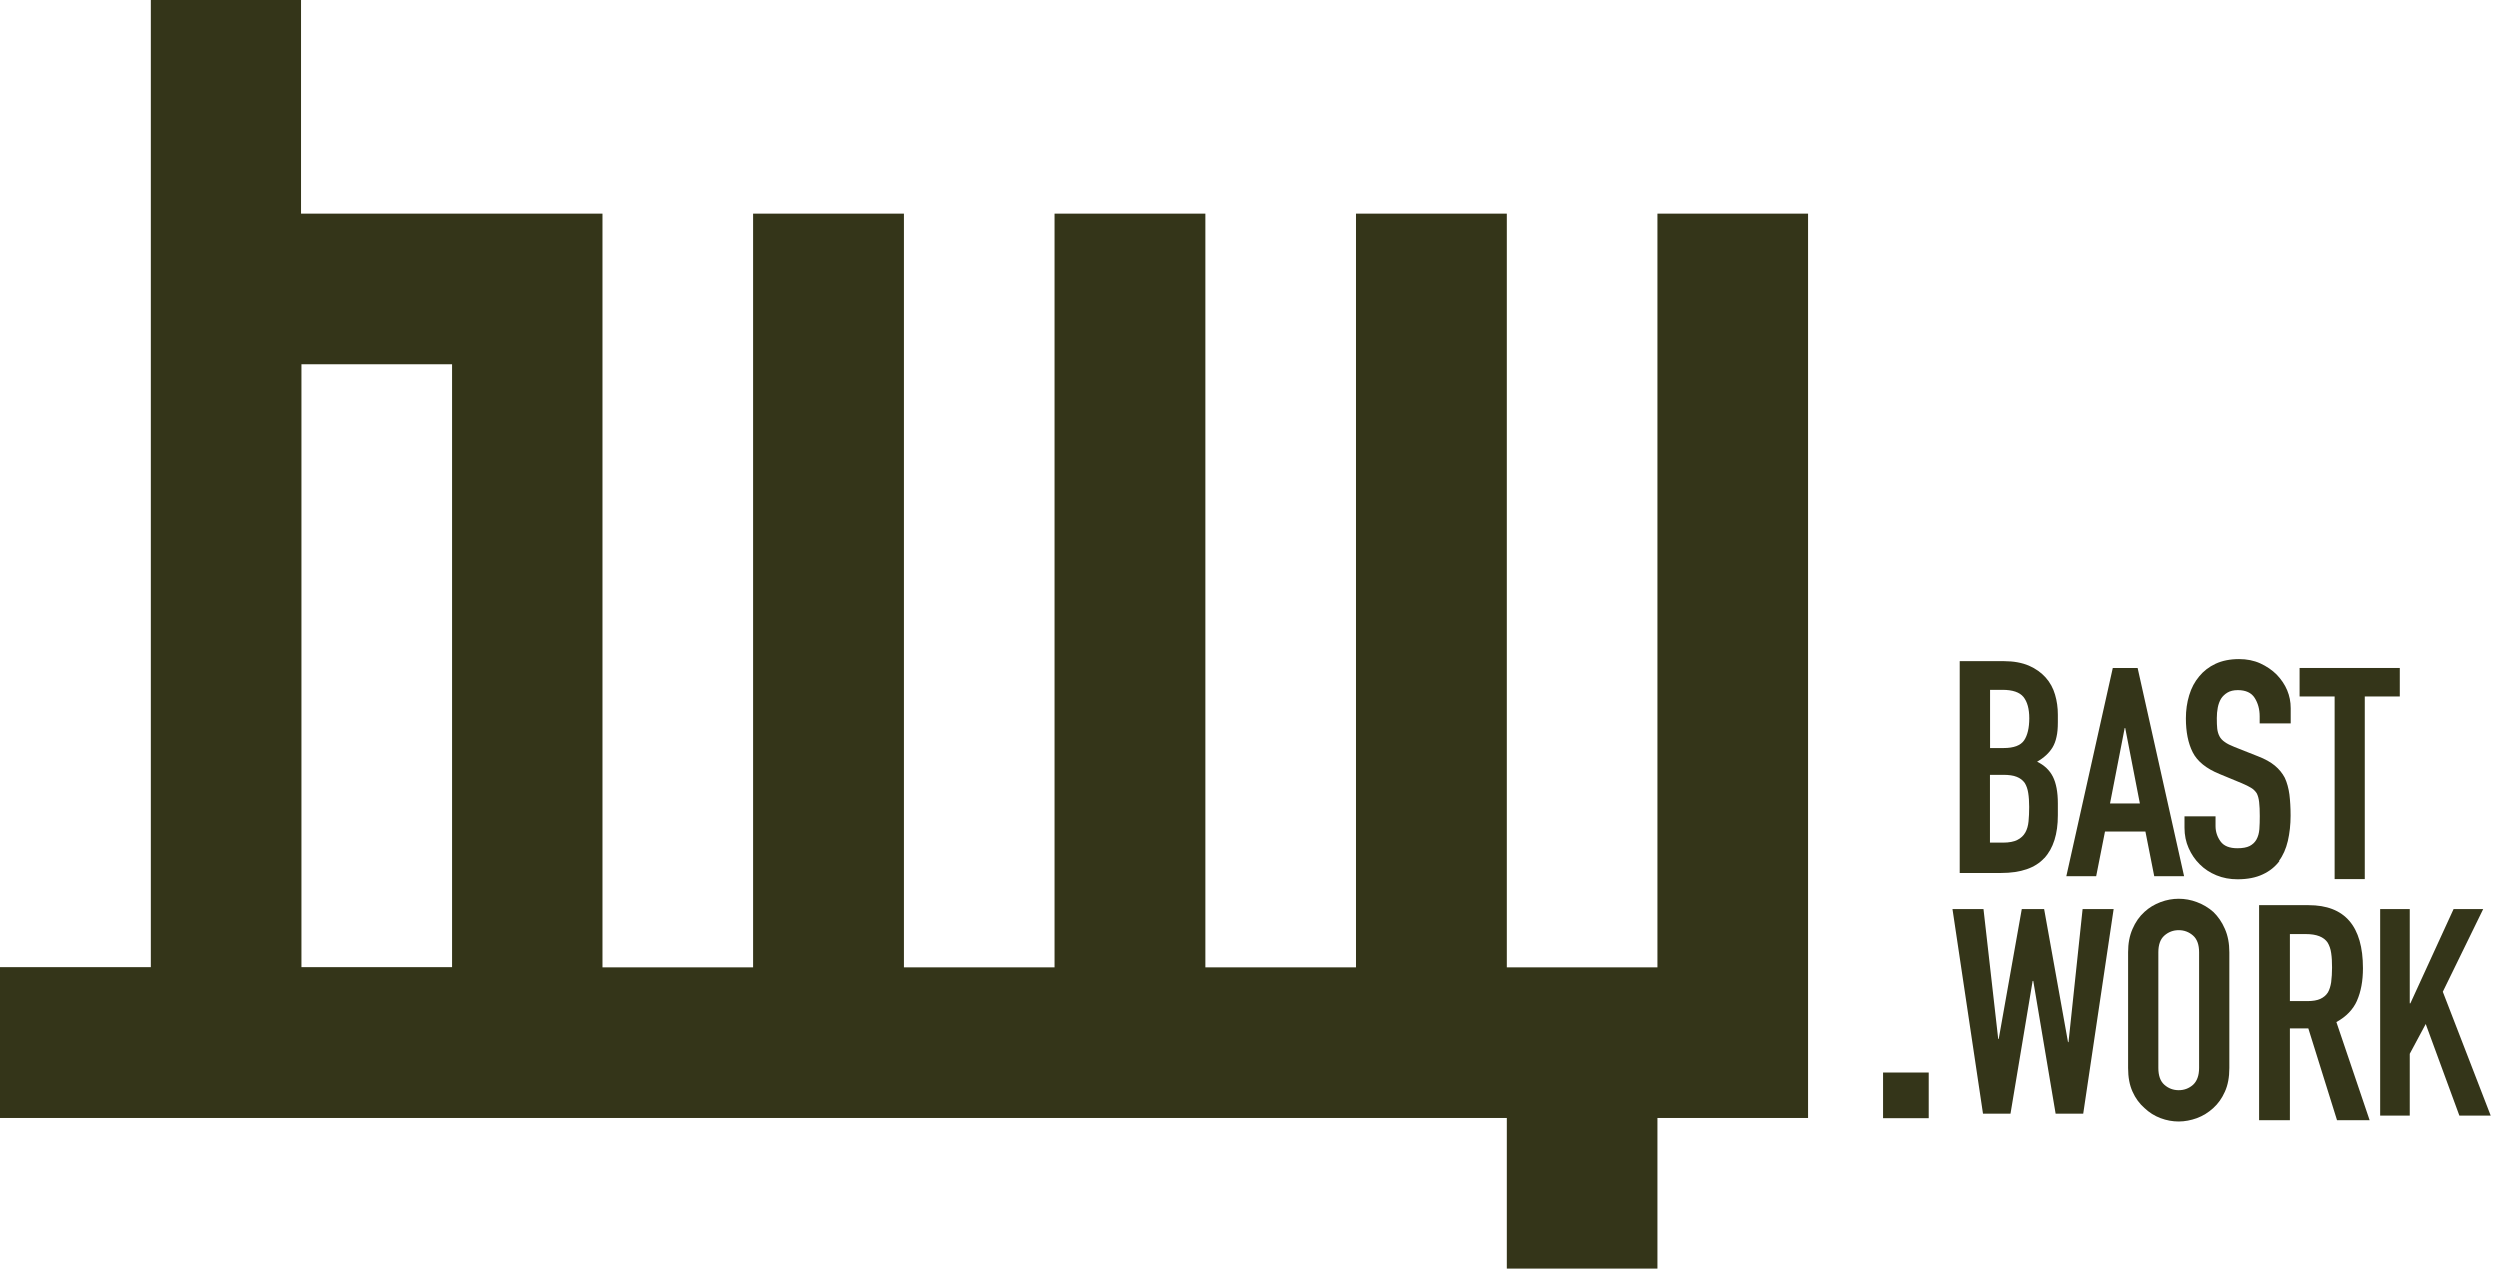
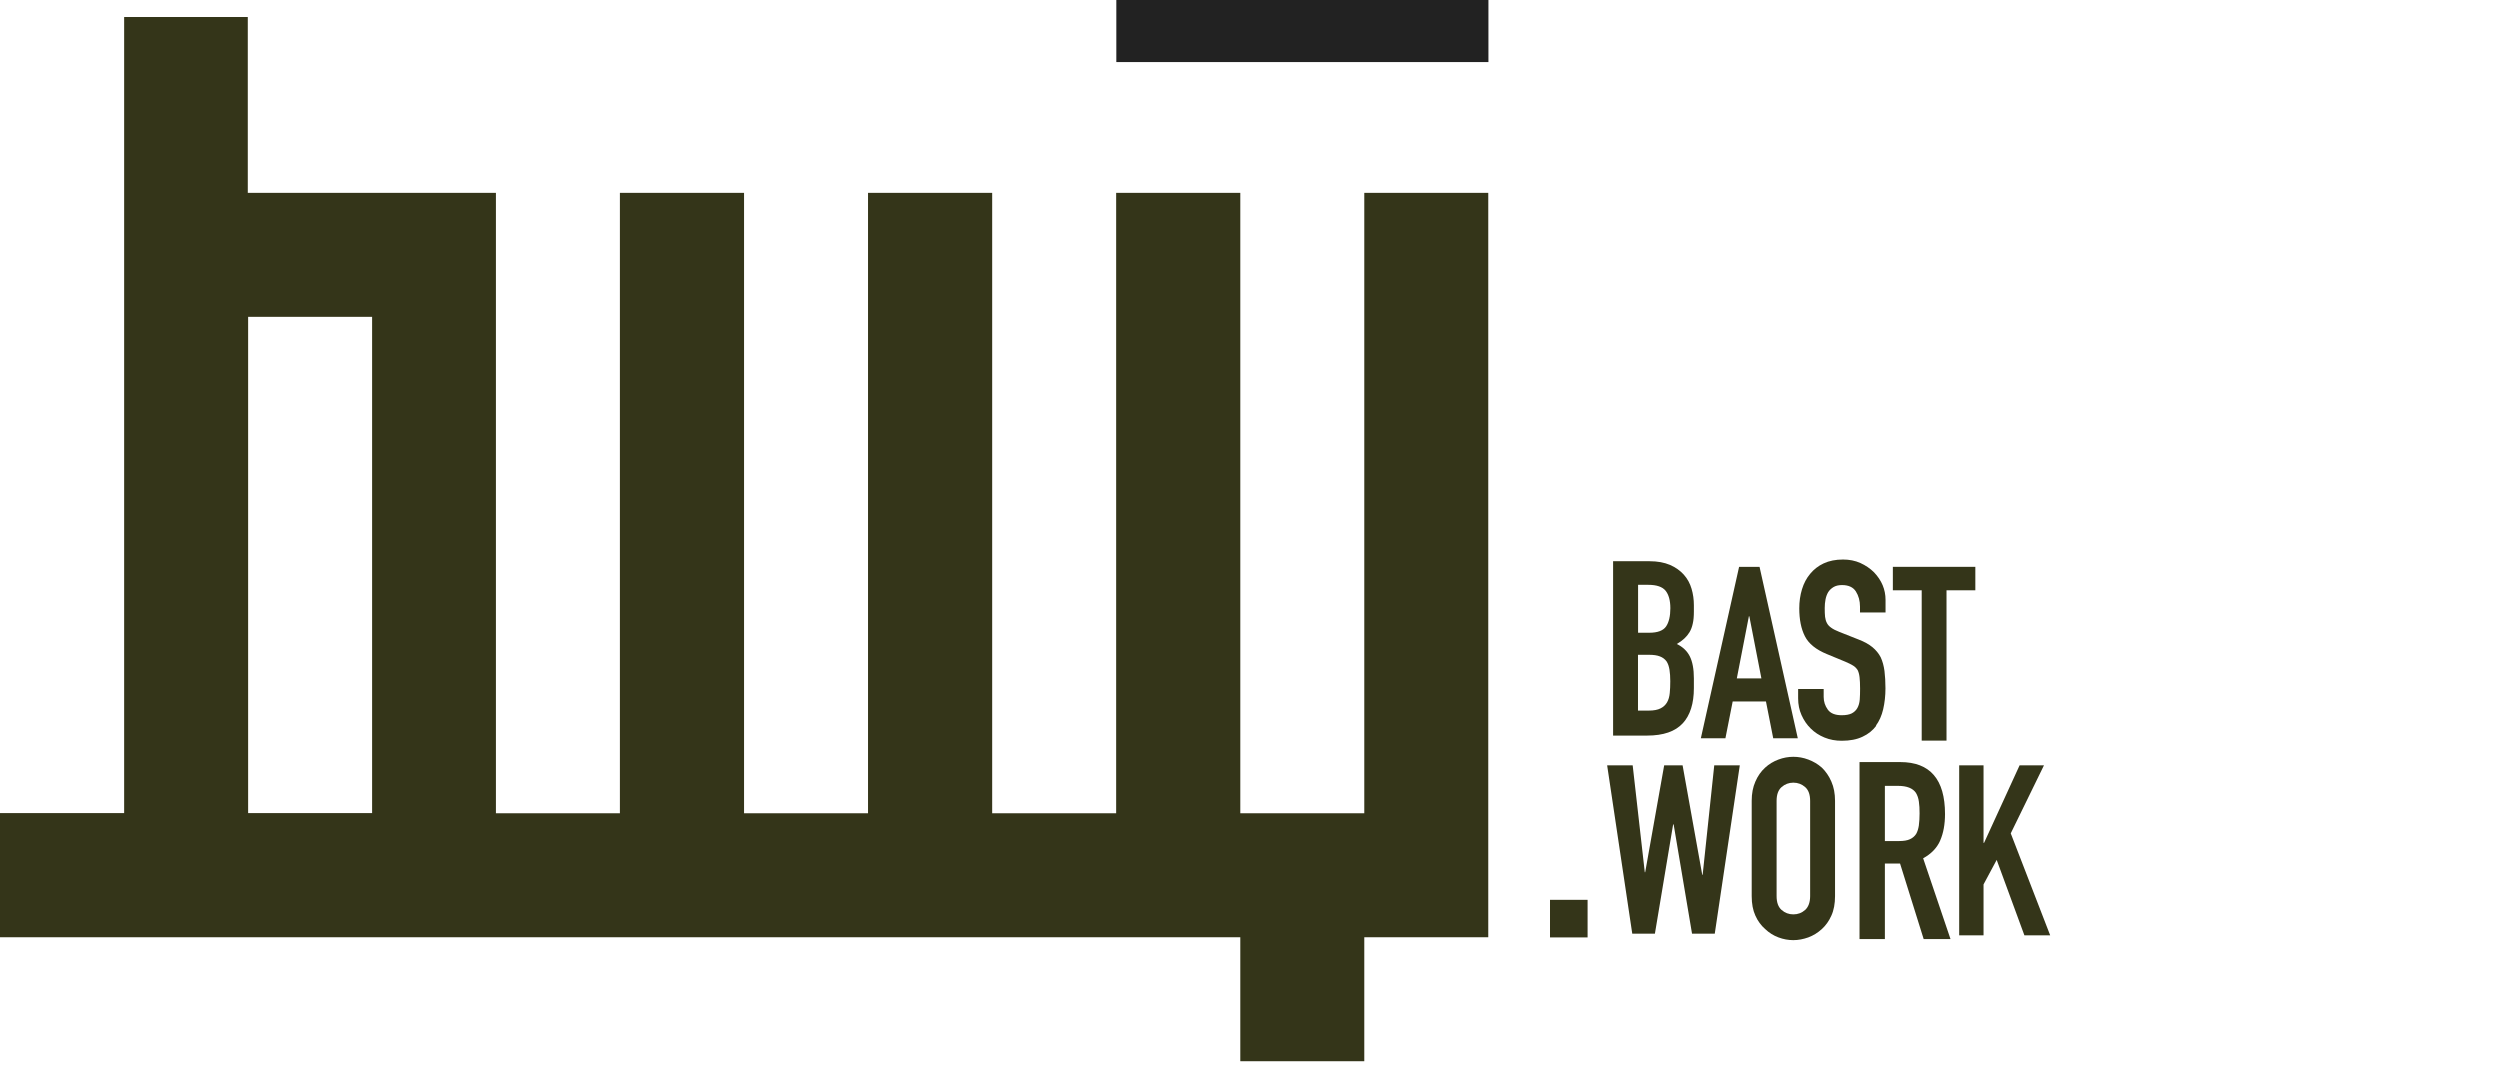
- <svg xmlns="http://www.w3.org/2000/svg" width="121" height="62" viewBox="0 0 121 62" fill="none">
-   <path d="M14.59 17.63H21.88V46.81H14.59V17.63ZM7.3 0V46.81H0V54.11H72.93V61.4H80.22V54.11H87.51V10.34H80.22V46.82H72.93V10.34H65.63V46.82H58.34V10.34H51.04V46.82H43.75V10.34H36.45V46.82H29.16V10.34H14.57V0H7.28H7.3Z" fill="#343519" />
-   <path d="M93.35 51.91H91.14V54.12H93.35V51.91Z" fill="#343519" />
-   <path d="M100.116 50.44H100.092L98.936 44H97.854L96.738 50.284H96.713L96.001 44H94.5L95.977 53.901H97.308L98.38 47.476H98.41L99.492 53.901H100.828L102.3 44H100.798L100.116 50.44Z" fill="#343519" />
-   <path d="M118.232 48.001L120.186 44H118.753L116.662 48.562H116.632V44H115.2V53.996H116.632V51.004L117.405 49.562L119.034 53.996H120.55L118.232 48.001Z" fill="#343519" />
-   <path d="M114.08 48.427C114.27 47.997 114.367 47.474 114.367 46.864C114.367 44.83 113.491 43.81 111.738 43.81H109.34V54.218H110.831V49.775H111.723L113.112 54.218H114.69L113.081 49.468C113.558 49.206 113.891 48.858 114.08 48.432M112.83 47.531C112.799 47.73 112.748 47.899 112.671 48.033C112.584 48.171 112.461 48.273 112.307 48.345C112.153 48.417 111.943 48.453 111.677 48.453H110.831V45.209H111.605C112.123 45.209 112.471 45.347 112.656 45.619C112.743 45.763 112.804 45.937 112.83 46.137C112.861 46.336 112.871 46.567 112.871 46.828C112.871 47.09 112.856 47.325 112.83 47.52" fill="#343519" />
-   <path d="M107.125 44.137C106.889 43.928 106.622 43.772 106.33 43.662C106.039 43.552 105.742 43.5 105.45 43.5C105.158 43.5 104.861 43.552 104.57 43.662C104.278 43.772 104.016 43.928 103.79 44.137C103.548 44.357 103.357 44.628 103.216 44.957C103.07 45.286 103 45.662 103 46.09V51.69C103 52.139 103.07 52.52 103.216 52.839C103.357 53.157 103.553 53.418 103.79 53.627C104.021 53.846 104.278 54.008 104.57 54.118C104.861 54.228 105.153 54.28 105.45 54.28C105.747 54.28 106.039 54.222 106.33 54.118C106.622 54.008 106.889 53.846 107.125 53.627C107.357 53.418 107.543 53.157 107.684 52.839C107.83 52.52 107.9 52.139 107.9 51.69V46.09C107.9 45.662 107.83 45.286 107.684 44.957C107.543 44.628 107.352 44.357 107.125 44.137ZM106.436 51.69C106.436 52.055 106.335 52.327 106.144 52.504C105.948 52.677 105.717 52.765 105.45 52.765C105.183 52.765 104.952 52.677 104.756 52.504C104.56 52.332 104.464 52.06 104.464 51.69V46.09C104.464 45.725 104.56 45.453 104.756 45.281C104.952 45.109 105.183 45.02 105.45 45.02C105.717 45.02 105.948 45.109 106.144 45.281C106.34 45.453 106.436 45.725 106.436 46.09V51.69Z" fill="#343519" />
-   <path d="M98.944 41.535C99.383 41.056 99.6 40.364 99.6 39.461V38.885C99.6 38.34 99.519 37.906 99.358 37.588C99.196 37.27 98.939 37.033 98.596 36.866C98.934 36.674 99.181 36.442 99.343 36.175C99.428 36.033 99.494 35.862 99.534 35.67C99.58 35.478 99.6 35.241 99.6 34.963V34.59C99.6 34.251 99.555 33.928 99.464 33.62C99.373 33.307 99.222 33.03 99.01 32.792C98.797 32.555 98.525 32.358 98.197 32.217C97.864 32.076 97.465 32 96.995 32H94.85V42.252H96.849C97.808 42.252 98.505 42.01 98.944 41.53M96.314 33.388H96.92C97.409 33.388 97.748 33.504 97.934 33.731C98.121 33.964 98.217 34.307 98.217 34.766C98.217 35.226 98.131 35.594 97.965 35.836C97.798 36.079 97.47 36.205 96.98 36.205H96.319V33.383L96.314 33.388ZM96.314 37.502H96.96C97.228 37.502 97.445 37.532 97.606 37.598C97.768 37.659 97.899 37.76 97.995 37.891C98.081 38.027 98.136 38.189 98.166 38.38C98.197 38.572 98.212 38.8 98.212 39.057C98.212 39.314 98.202 39.536 98.182 39.748C98.162 39.961 98.111 40.142 98.025 40.294C97.939 40.445 97.813 40.566 97.641 40.652C97.475 40.738 97.243 40.783 96.945 40.783H96.314V37.502Z" fill="#343519" />
-   <path d="M101.872 40.245H103.838L104.265 42.409H105.71L103.461 32.33H102.259L100.01 42.409H101.455L101.882 40.245H101.872ZM102.83 35.235H102.86L103.57 38.889H102.125L102.835 35.235H102.83Z" fill="#343519" />
-   <path d="M110.302 41.669C110.498 41.406 110.643 41.081 110.731 40.704C110.818 40.327 110.865 39.914 110.865 39.476C110.865 39.094 110.844 38.753 110.808 38.454C110.767 38.155 110.695 37.886 110.586 37.649C110.467 37.422 110.307 37.226 110.101 37.055C109.895 36.885 109.626 36.735 109.291 36.606L108.145 36.152C107.949 36.075 107.794 35.998 107.681 35.915C107.567 35.837 107.479 35.745 107.423 35.636C107.366 35.528 107.33 35.404 107.314 35.27C107.299 35.136 107.294 34.96 107.294 34.754C107.294 34.578 107.309 34.408 107.34 34.248C107.371 34.088 107.423 33.944 107.5 33.815C107.577 33.696 107.681 33.598 107.81 33.52C107.939 33.443 108.104 33.402 108.31 33.402C108.692 33.402 108.966 33.526 109.126 33.778C109.286 34.031 109.368 34.325 109.368 34.671V35.012H110.87V34.274C110.87 33.665 110.643 33.123 110.194 32.653C109.967 32.426 109.699 32.246 109.394 32.106C109.084 31.967 108.744 31.9 108.372 31.9C107.934 31.9 107.552 31.977 107.232 32.127C106.912 32.277 106.649 32.483 106.442 32.736C106.225 32.994 106.065 33.293 105.957 33.649C105.849 34.005 105.797 34.377 105.797 34.769C105.797 35.425 105.905 35.972 106.127 36.41C106.349 36.849 106.783 37.2 107.428 37.463L108.501 37.907C108.687 37.984 108.837 38.062 108.95 38.129C109.064 38.196 109.151 38.284 109.224 38.392C109.281 38.5 109.322 38.64 109.342 38.82C109.363 38.996 109.373 39.223 109.373 39.496C109.373 39.734 109.368 39.945 109.353 40.136C109.337 40.327 109.291 40.492 109.213 40.632C109.136 40.771 109.022 40.874 108.883 40.947C108.739 41.019 108.543 41.055 108.29 41.055C107.908 41.055 107.634 40.947 107.474 40.725C107.314 40.503 107.232 40.255 107.232 39.981V39.512H105.73V40.069C105.73 40.42 105.797 40.75 105.931 41.05C106.065 41.349 106.241 41.612 106.468 41.834C106.695 42.061 106.963 42.237 107.278 42.366C107.593 42.495 107.928 42.557 108.295 42.557C108.775 42.557 109.182 42.479 109.518 42.319C109.853 42.164 110.122 41.948 110.328 41.669" fill="#343519" />
-   <path d="M112.996 42.548H114.455V33.709H116.15V32.33H111.3V33.709H112.996V42.548Z" fill="#343519" />
+ <svg xmlns="http://www.w3.org/2000/svg" width="147" height="63" viewBox="0 0 147 63" fill="none">
+   <path d="M14.59 18.63H21.88V47.81H14.59V18.63ZM7.3 1V47.81H0V55.11H72.93V62.4H80.22V55.11H87.51V11.34H80.22V47.82H72.93V11.34H65.63V47.82H58.34V11.34H51.04V47.82H43.75V11.34H36.45V47.82H29.16V11.34H14.57V1H7.28H7.3Z" fill="#343519" />
+   <path d="M93.35 52.91H91.14V55.12H93.35V52.91Z" fill="#343519" />
+   <path d="M100.116 51.44H100.092L98.936 45H97.854L96.738 51.284H96.713L96.001 45H94.5L95.977 54.901H97.308L98.38 48.476H98.41L99.492 54.901H100.828L102.3 45H100.798L100.116 51.44Z" fill="#343519" />
+   <path d="M118.232 49.001L120.186 45H118.753L116.662 49.562H116.632V45H115.2V54.996H116.632V52.004L117.405 50.562L119.034 54.996H120.55L118.232 49.001Z" fill="#343519" />
+   <path d="M114.08 49.427C114.27 48.997 114.367 48.474 114.367 47.864C114.367 45.83 113.491 44.81 111.738 44.81H109.34V55.218H110.831V50.775H111.723L113.112 55.218H114.69L113.081 50.468C113.558 50.206 113.891 49.858 114.08 49.432M112.83 48.531C112.799 48.73 112.748 48.899 112.671 49.033C112.584 49.171 112.461 49.273 112.307 49.345C112.153 49.417 111.943 49.453 111.677 49.453H110.831V46.209H111.605C112.123 46.209 112.471 46.347 112.656 46.619C112.743 46.763 112.804 46.937 112.83 47.137C112.861 47.336 112.871 47.567 112.871 47.828C112.871 48.09 112.856 48.325 112.83 48.52" fill="#343519" />
+   <path d="M107.125 45.137C106.889 44.928 106.622 44.772 106.33 44.662C106.039 44.552 105.742 44.5 105.45 44.5C105.158 44.5 104.861 44.552 104.57 44.662C104.278 44.772 104.016 44.928 103.79 45.137C103.548 45.357 103.357 45.628 103.216 45.957C103.07 46.286 103 46.662 103 47.09V52.69C103 53.139 103.07 53.52 103.216 53.839C103.357 54.157 103.553 54.418 103.79 54.627C104.021 54.846 104.278 55.008 104.57 55.118C104.861 55.228 105.153 55.28 105.45 55.28C105.747 55.28 106.039 55.222 106.33 55.118C106.622 55.008 106.889 54.846 107.125 54.627C107.357 54.418 107.543 54.157 107.684 53.839C107.83 53.52 107.9 53.139 107.9 52.69V47.09C107.9 46.662 107.83 46.286 107.684 45.957C107.543 45.628 107.352 45.357 107.125 45.137ZM106.436 52.69C106.436 53.055 106.335 53.327 106.144 53.504C105.948 53.677 105.717 53.765 105.45 53.765C105.183 53.765 104.952 53.677 104.756 53.504C104.56 53.332 104.464 53.06 104.464 52.69V47.09C104.464 46.725 104.56 46.453 104.756 46.281C104.952 46.109 105.183 46.02 105.45 46.02C105.717 46.02 105.948 46.109 106.144 46.281C106.34 46.453 106.436 46.725 106.436 47.09V52.69Z" fill="#343519" />
+   <path d="M98.944 42.535C99.383 42.056 99.6 41.364 99.6 40.461V39.885C99.6 39.34 99.519 38.906 99.358 38.588C99.196 38.27 98.939 38.033 98.596 37.866C98.934 37.674 99.181 37.442 99.343 37.175C99.428 37.033 99.494 36.862 99.534 36.67C99.58 36.478 99.6 36.241 99.6 35.963V35.59C99.6 35.251 99.555 34.928 99.464 34.62C99.373 34.307 99.222 34.03 99.01 33.792C98.797 33.555 98.525 33.358 98.197 33.217C97.864 33.076 97.465 33 96.995 33H94.85V43.252H96.849C97.808 43.252 98.505 43.01 98.944 42.53M96.314 34.388H96.92C97.409 34.388 97.748 34.504 97.934 34.731C98.121 34.964 98.217 35.307 98.217 35.766C98.217 36.226 98.131 36.594 97.965 36.836C97.798 37.079 97.47 37.205 96.98 37.205H96.319V34.383L96.314 34.388ZM96.314 38.502H96.96C97.228 38.502 97.445 38.532 97.606 38.598C97.768 38.659 97.899 38.76 97.995 38.891C98.081 39.027 98.136 39.189 98.166 39.38C98.197 39.572 98.212 39.8 98.212 40.057C98.212 40.314 98.202 40.536 98.182 40.748C98.162 40.961 98.111 41.142 98.025 41.294C97.939 41.445 97.813 41.566 97.641 41.652C97.475 41.738 97.243 41.783 96.945 41.783H96.314V38.502Z" fill="#343519" />
+   <path d="M101.872 41.245H103.838L104.265 43.409H105.71L103.461 33.33H102.259L100.01 43.409H101.455L101.882 41.245H101.872ZM102.83 36.235H102.86L103.57 39.889H102.125L102.835 36.235H102.83Z" fill="#343519" />
+   <path d="M110.302 42.669C110.498 42.406 110.643 42.081 110.731 41.704C110.818 41.327 110.865 40.914 110.865 40.476C110.865 40.094 110.844 39.753 110.808 39.454C110.767 39.155 110.695 38.886 110.586 38.649C110.467 38.422 110.307 38.226 110.101 38.055C109.895 37.885 109.626 37.735 109.291 37.606L108.145 37.152C107.949 37.075 107.794 36.998 107.681 36.915C107.567 36.837 107.479 36.745 107.423 36.636C107.366 36.528 107.33 36.404 107.314 36.27C107.299 36.136 107.294 35.96 107.294 35.754C107.294 35.578 107.309 35.408 107.34 35.248C107.371 35.088 107.423 34.944 107.5 34.815C107.577 34.696 107.681 34.598 107.81 34.52C107.939 34.443 108.104 34.402 108.31 34.402C108.692 34.402 108.966 34.526 109.126 34.778C109.286 35.031 109.368 35.325 109.368 35.671V36.012H110.87V35.274C110.87 34.665 110.643 34.123 110.194 33.653C109.967 33.426 109.699 33.246 109.394 33.106C109.084 32.967 108.744 32.9 108.372 32.9C107.934 32.9 107.552 32.977 107.232 33.127C106.912 33.277 106.649 33.483 106.442 33.736C106.225 33.994 106.065 34.293 105.957 34.649C105.849 35.005 105.797 35.377 105.797 35.769C105.797 36.425 105.905 36.972 106.127 37.41C106.349 37.849 106.783 38.2 107.428 38.463L108.501 38.907C108.687 38.984 108.837 39.062 108.95 39.129C109.064 39.196 109.151 39.284 109.224 39.392C109.281 39.5 109.322 39.64 109.342 39.82C109.363 39.996 109.373 40.223 109.373 40.496C109.373 40.734 109.368 40.945 109.353 41.136C109.337 41.327 109.291 41.492 109.213 41.632C109.136 41.771 109.022 41.874 108.883 41.947C108.739 42.019 108.543 42.055 108.29 42.055C107.908 42.055 107.634 41.947 107.474 41.725C107.314 41.503 107.232 41.255 107.232 40.981V40.512H105.73V41.069C105.73 41.42 105.797 41.75 105.931 42.05C106.065 42.349 106.241 42.612 106.468 42.834C106.695 43.061 106.963 43.237 107.278 43.366C107.593 43.495 107.928 43.557 108.295 43.557C108.775 43.557 109.182 43.479 109.518 43.319C109.853 43.164 110.122 42.948 110.328 42.669" fill="#343519" />
+   <path d="M112.996 43.548H114.455V34.709H116.15V33.33H111.3V34.709H112.996V43.548Z" fill="#343519" />
+   <path d="M87.52 0H65.64V3.65H87.52V0Z" fill="#222222" />
</svg>
